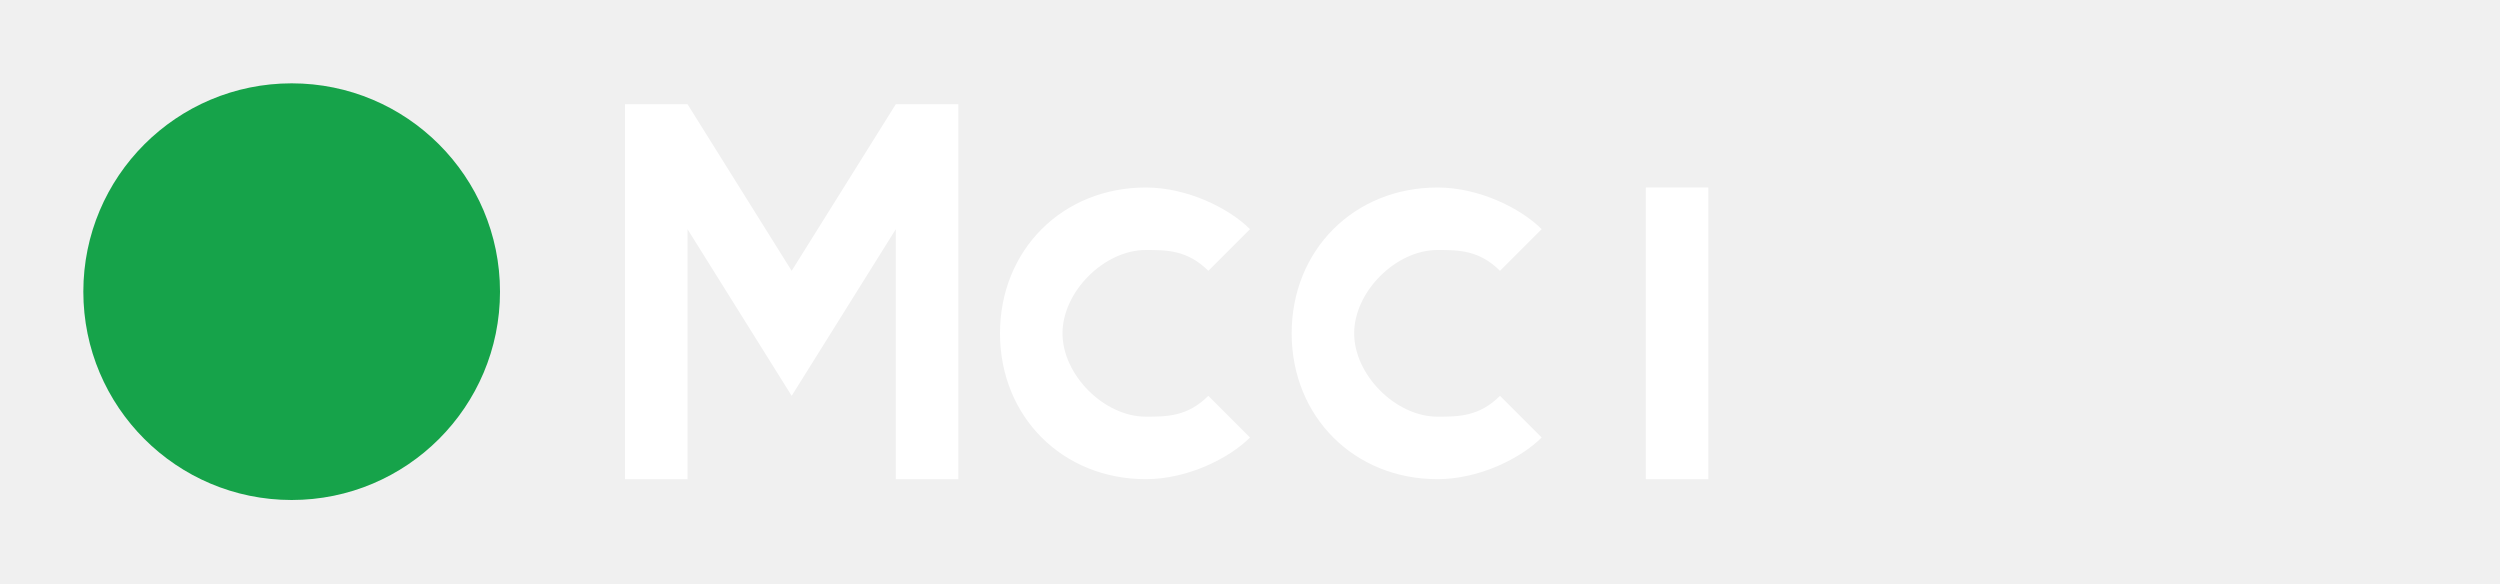
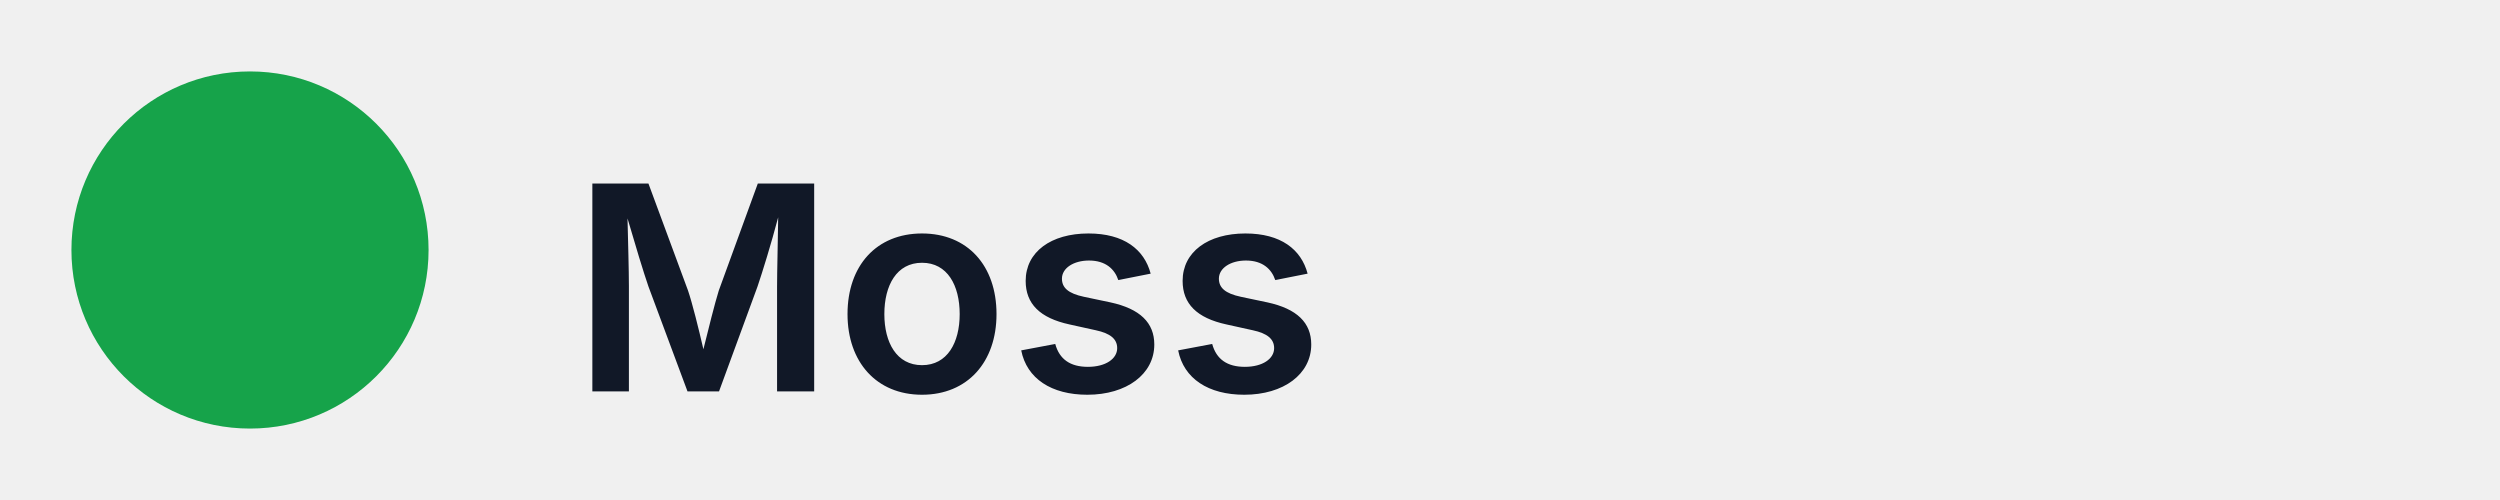
- <svg xmlns="http://www.w3.org/2000/svg" width="120" height="28" viewBox="0 0 120 28" role="img" aria-label="Moss">
-   <g fill="#16A34A">
-     <circle cx="14" cy="14" r="10" />
-   </g>
-   <g fill="#FFFFFF" transform="translate(30,5)">
-     <path d="M0 18V0h3l5 8 5-8h3v18h-3V6l-5 8-5-8v12H0z" />
-     <path d="M25 18c-4 0-7-3-7-7s3-7 7-7c2 0 4 1 5 2l-2 2c-1-1-2-1-3-1-2 0-4 2-4 4s2 4 4 4c1 0 2 0 3-1l2 2c-1 1-3 2-5 2z" />
-     <path d="M39 18c-4 0-7-3-7-7s3-7 7-7c2 0 4 1 5 2l-2 2c-1-1-2-1-3-1-2 0-4 2-4 4s2 4 4 4c1 0 2 0 3-1l2 2c-1 1-3 2-5 2z" />
-     <path d="M49 18V4h3v14h-3z" />
-   </g>
+ <svg xmlns="http://www.w3.org/2000/svg" width="140" height="28" viewBox="0 0 140 28" role="img" aria-label="Moss">
+   <circle cx="14" cy="14" r="10" fill="#16A34A" />
+   <text x="32" y="16" font-family="Inter, system-ui, -apple-system, Segoe UI, Roboto, Helvetica, Arial, sans-serif" font-size="16" font-weight="600" fill="#111827" dominant-baseline="middle">
+     Moss
+   </text>
</svg>
